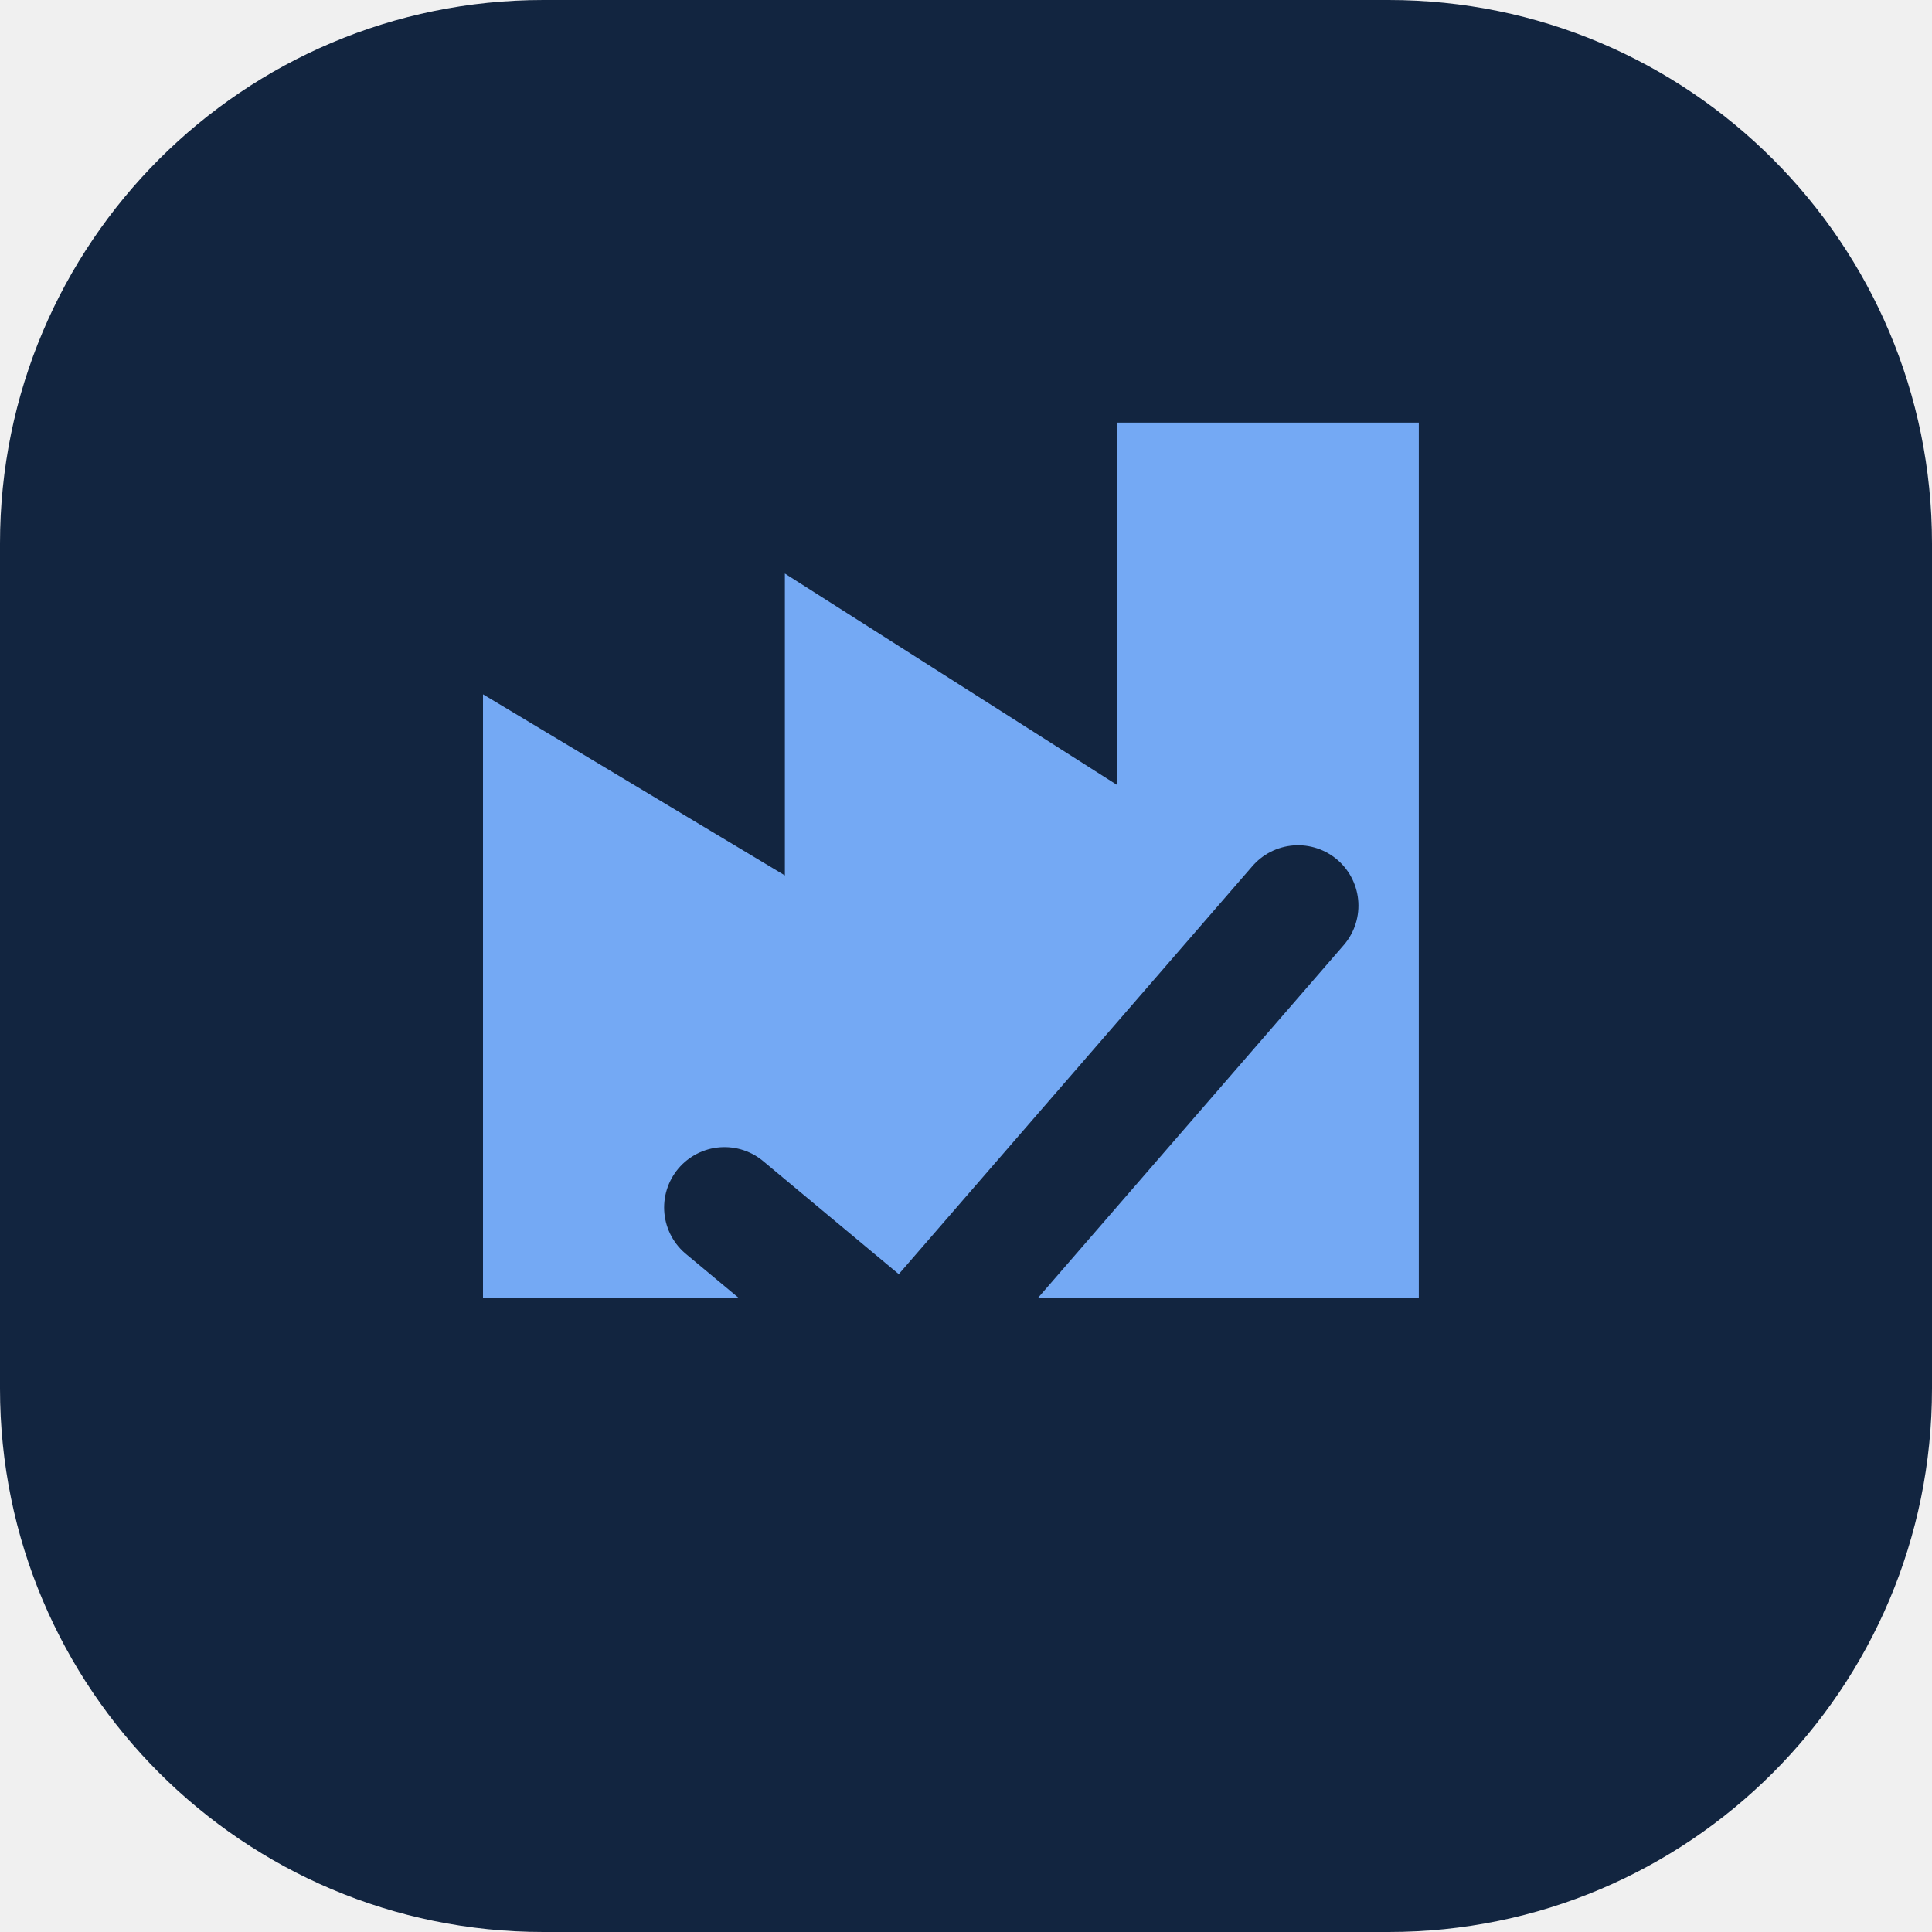
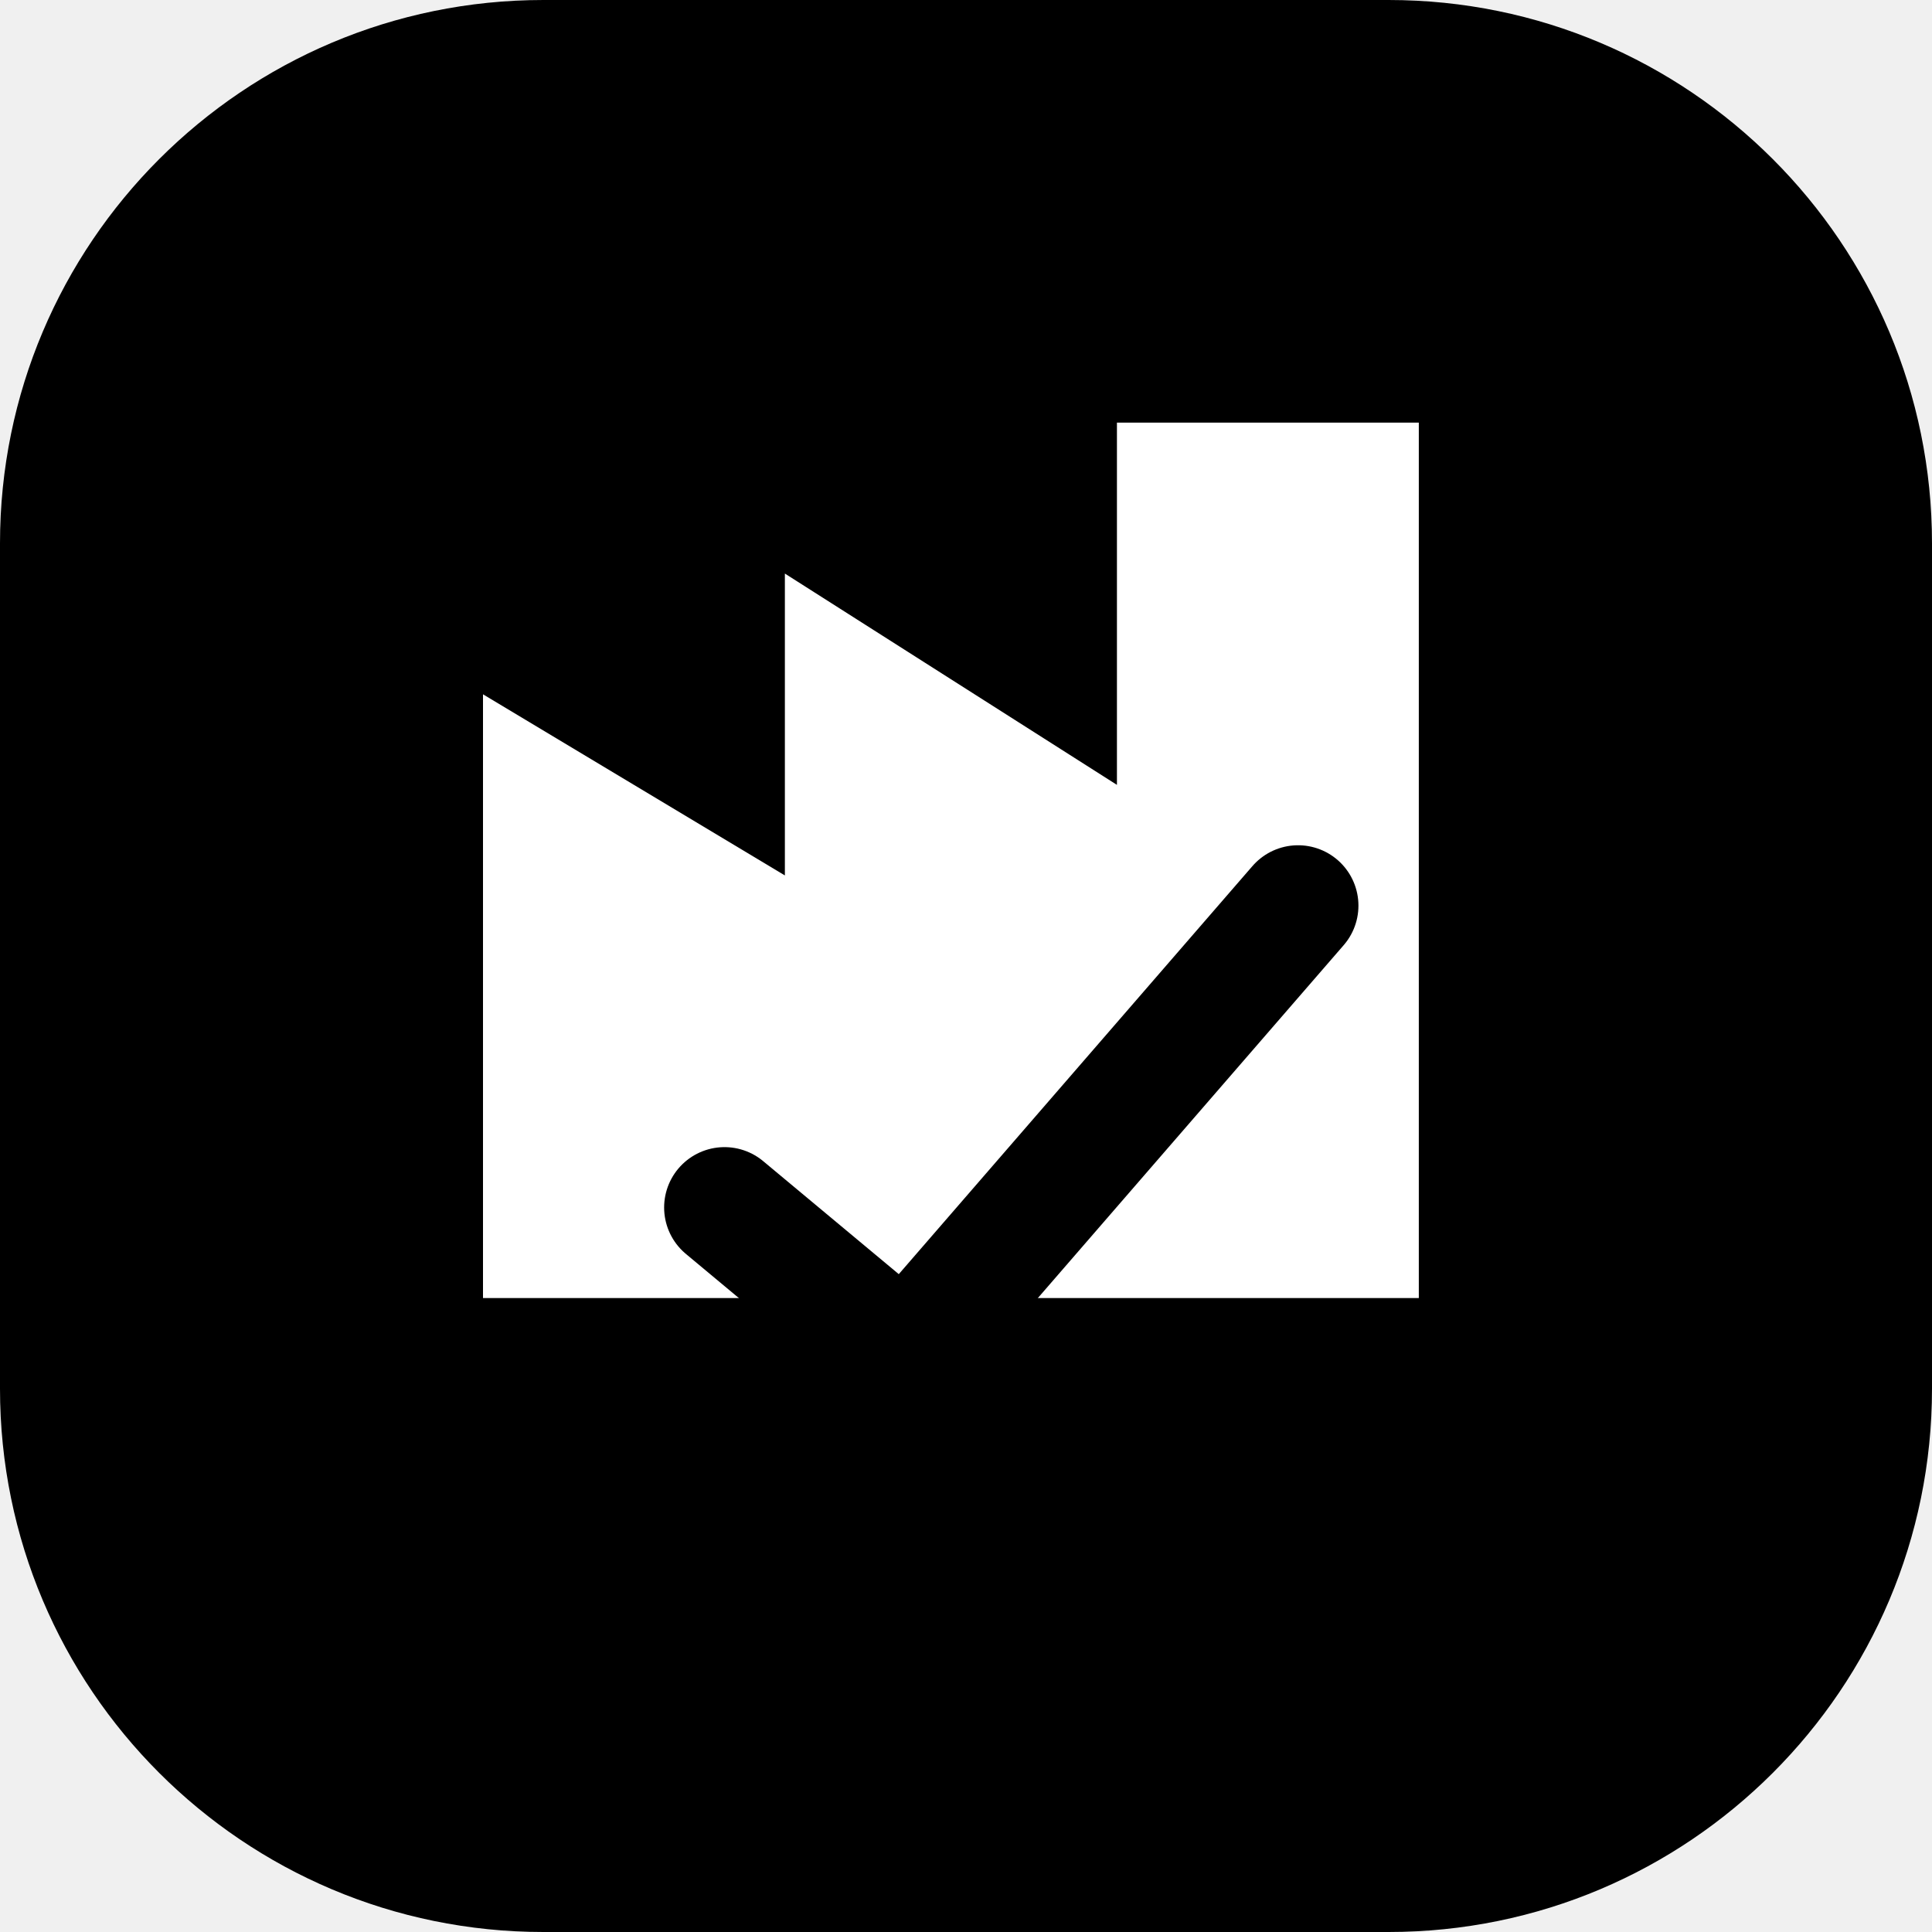
<svg xmlns="http://www.w3.org/2000/svg" viewBox="0 0 64 64">
-   <rect width="64" height="64" rx="18" fill="#122540" />
-   <path d="M16 43V23l10 6V19l11 7V14h10v29z" fill="#74a9f4" />
-   <path d="m24 40 6 5 13-15" fill="none" stroke="#122540" stroke-width="4" stroke-linecap="round" stroke-linejoin="round" />
+   <rect width="64" height="64" rx="18" fill="#000" />
+   <path d="M16 43V23l10 6V19l11 7V14h10v29z" fill="#fff" />
+   <path d="m24 40 6 5 13-15" fill="none" stroke="#000" stroke-width="4" stroke-linecap="round" stroke-linejoin="round" />
</svg>
